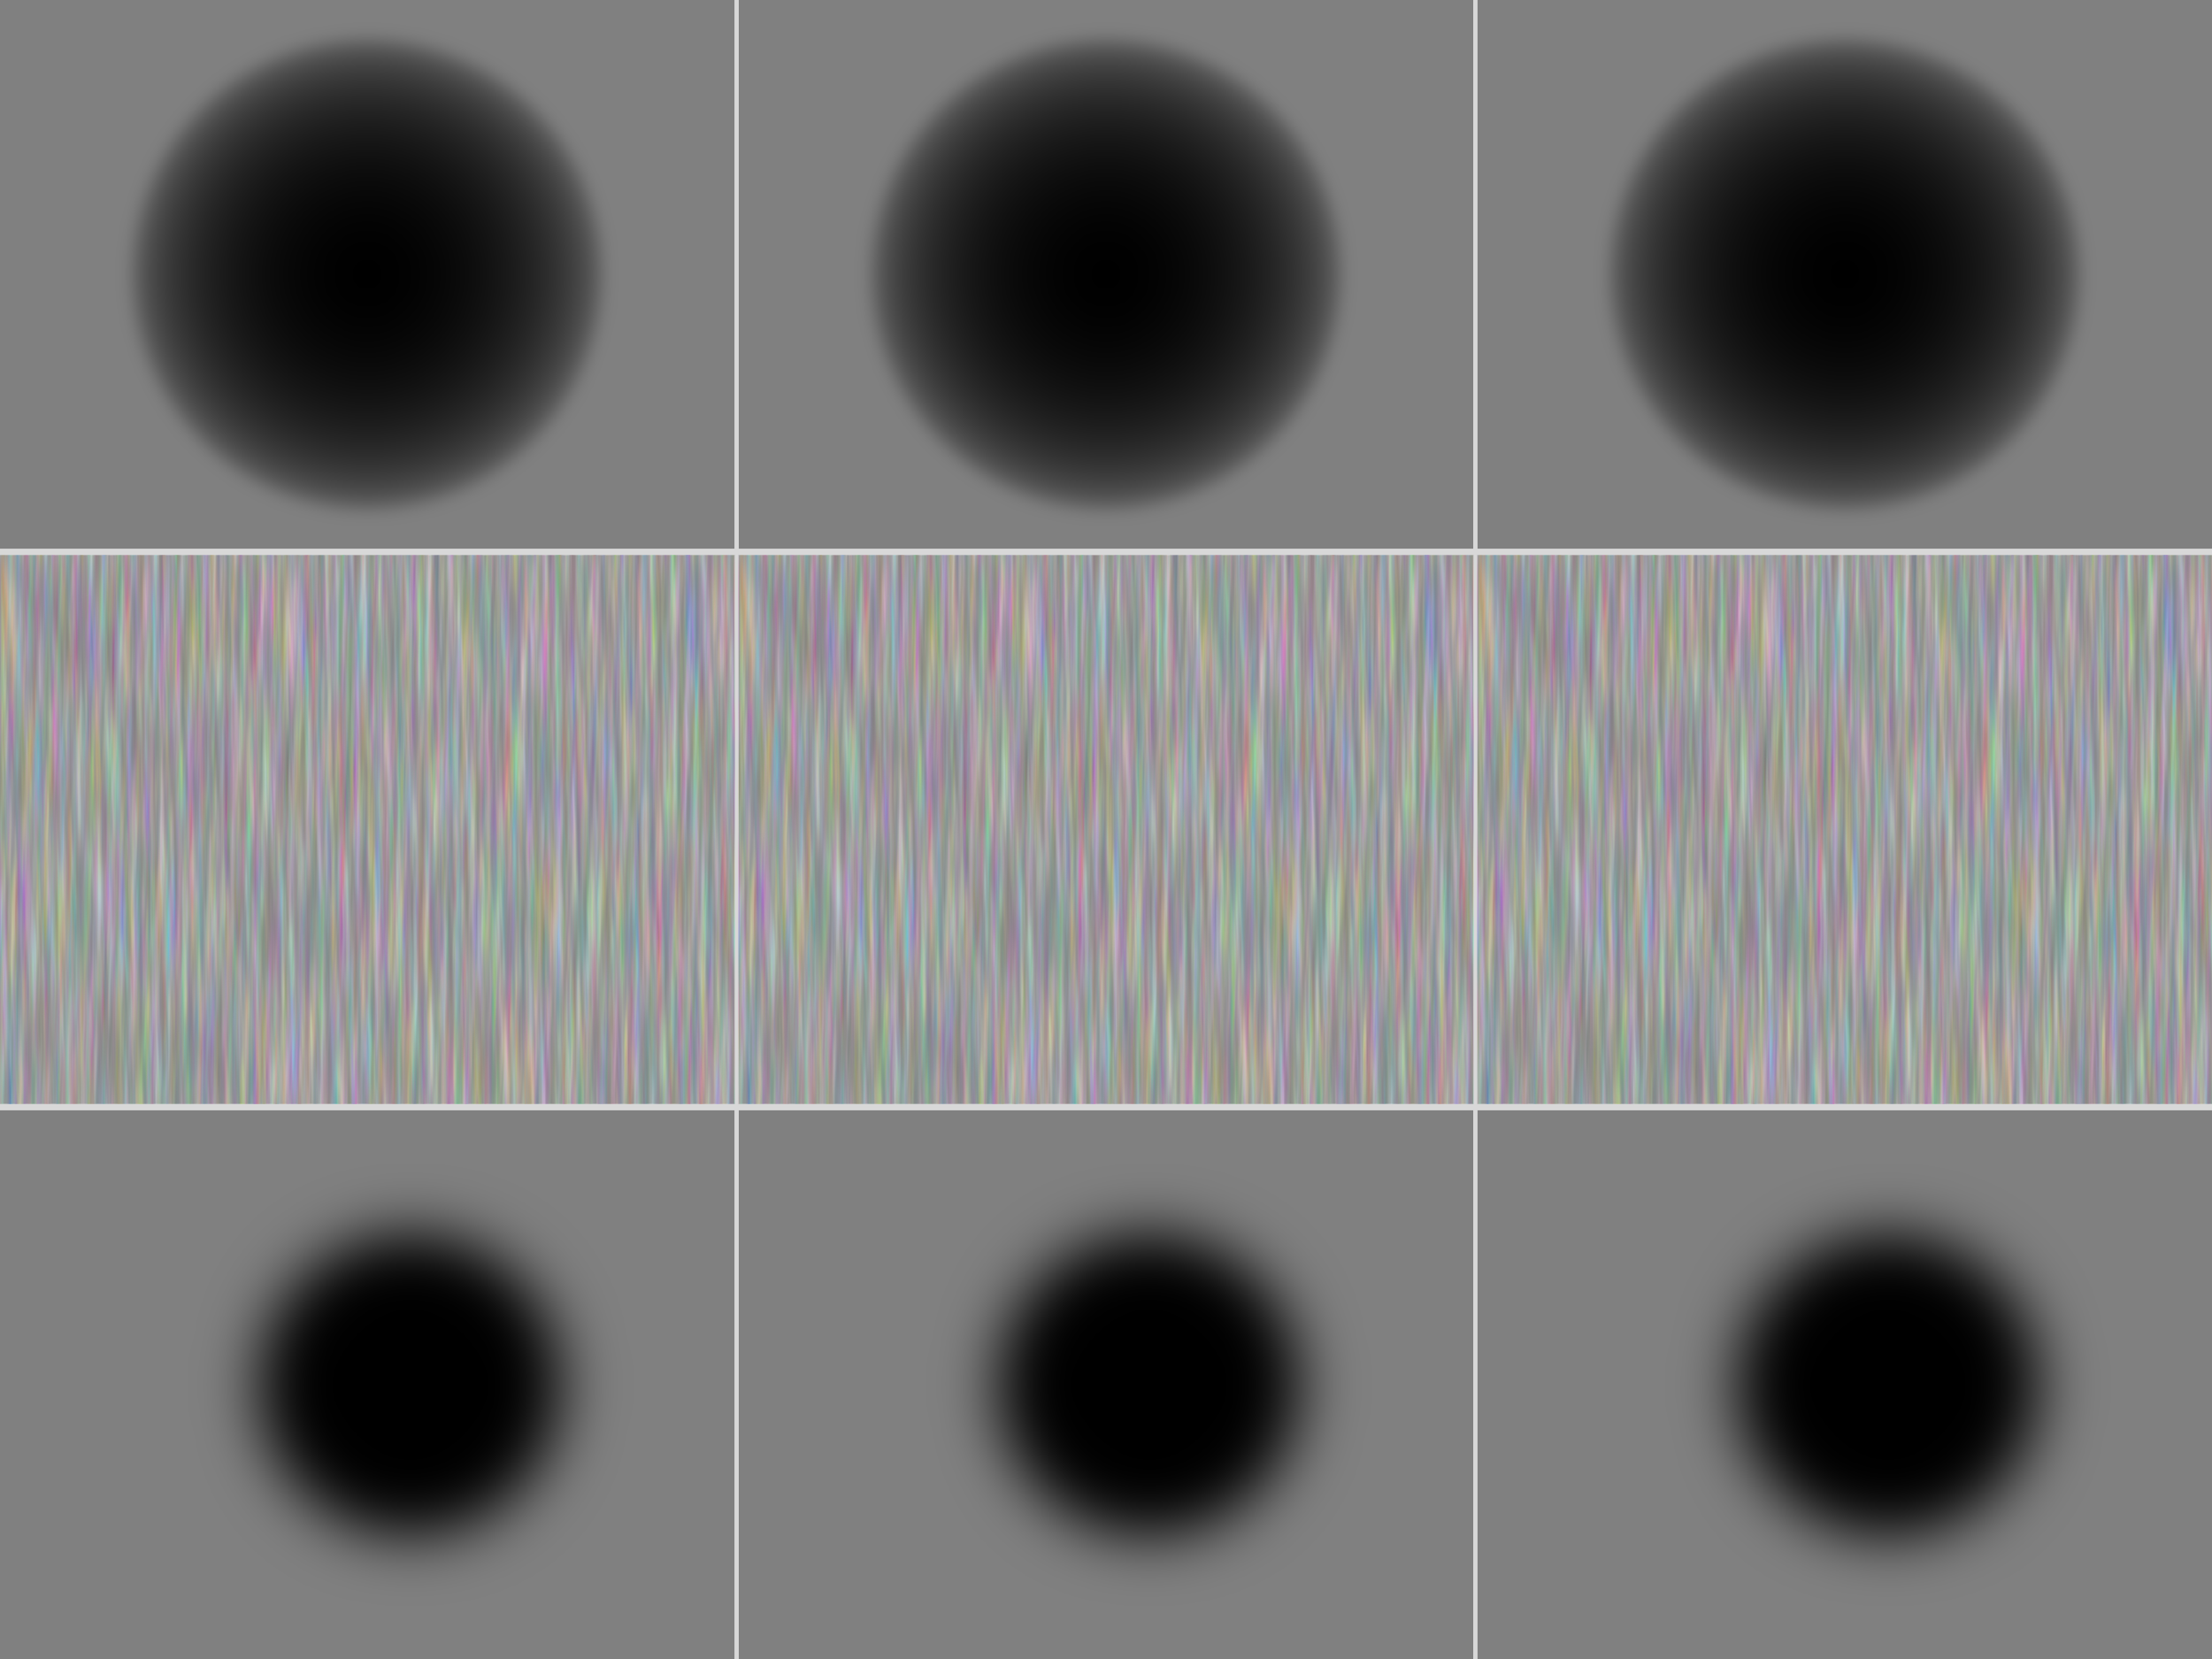
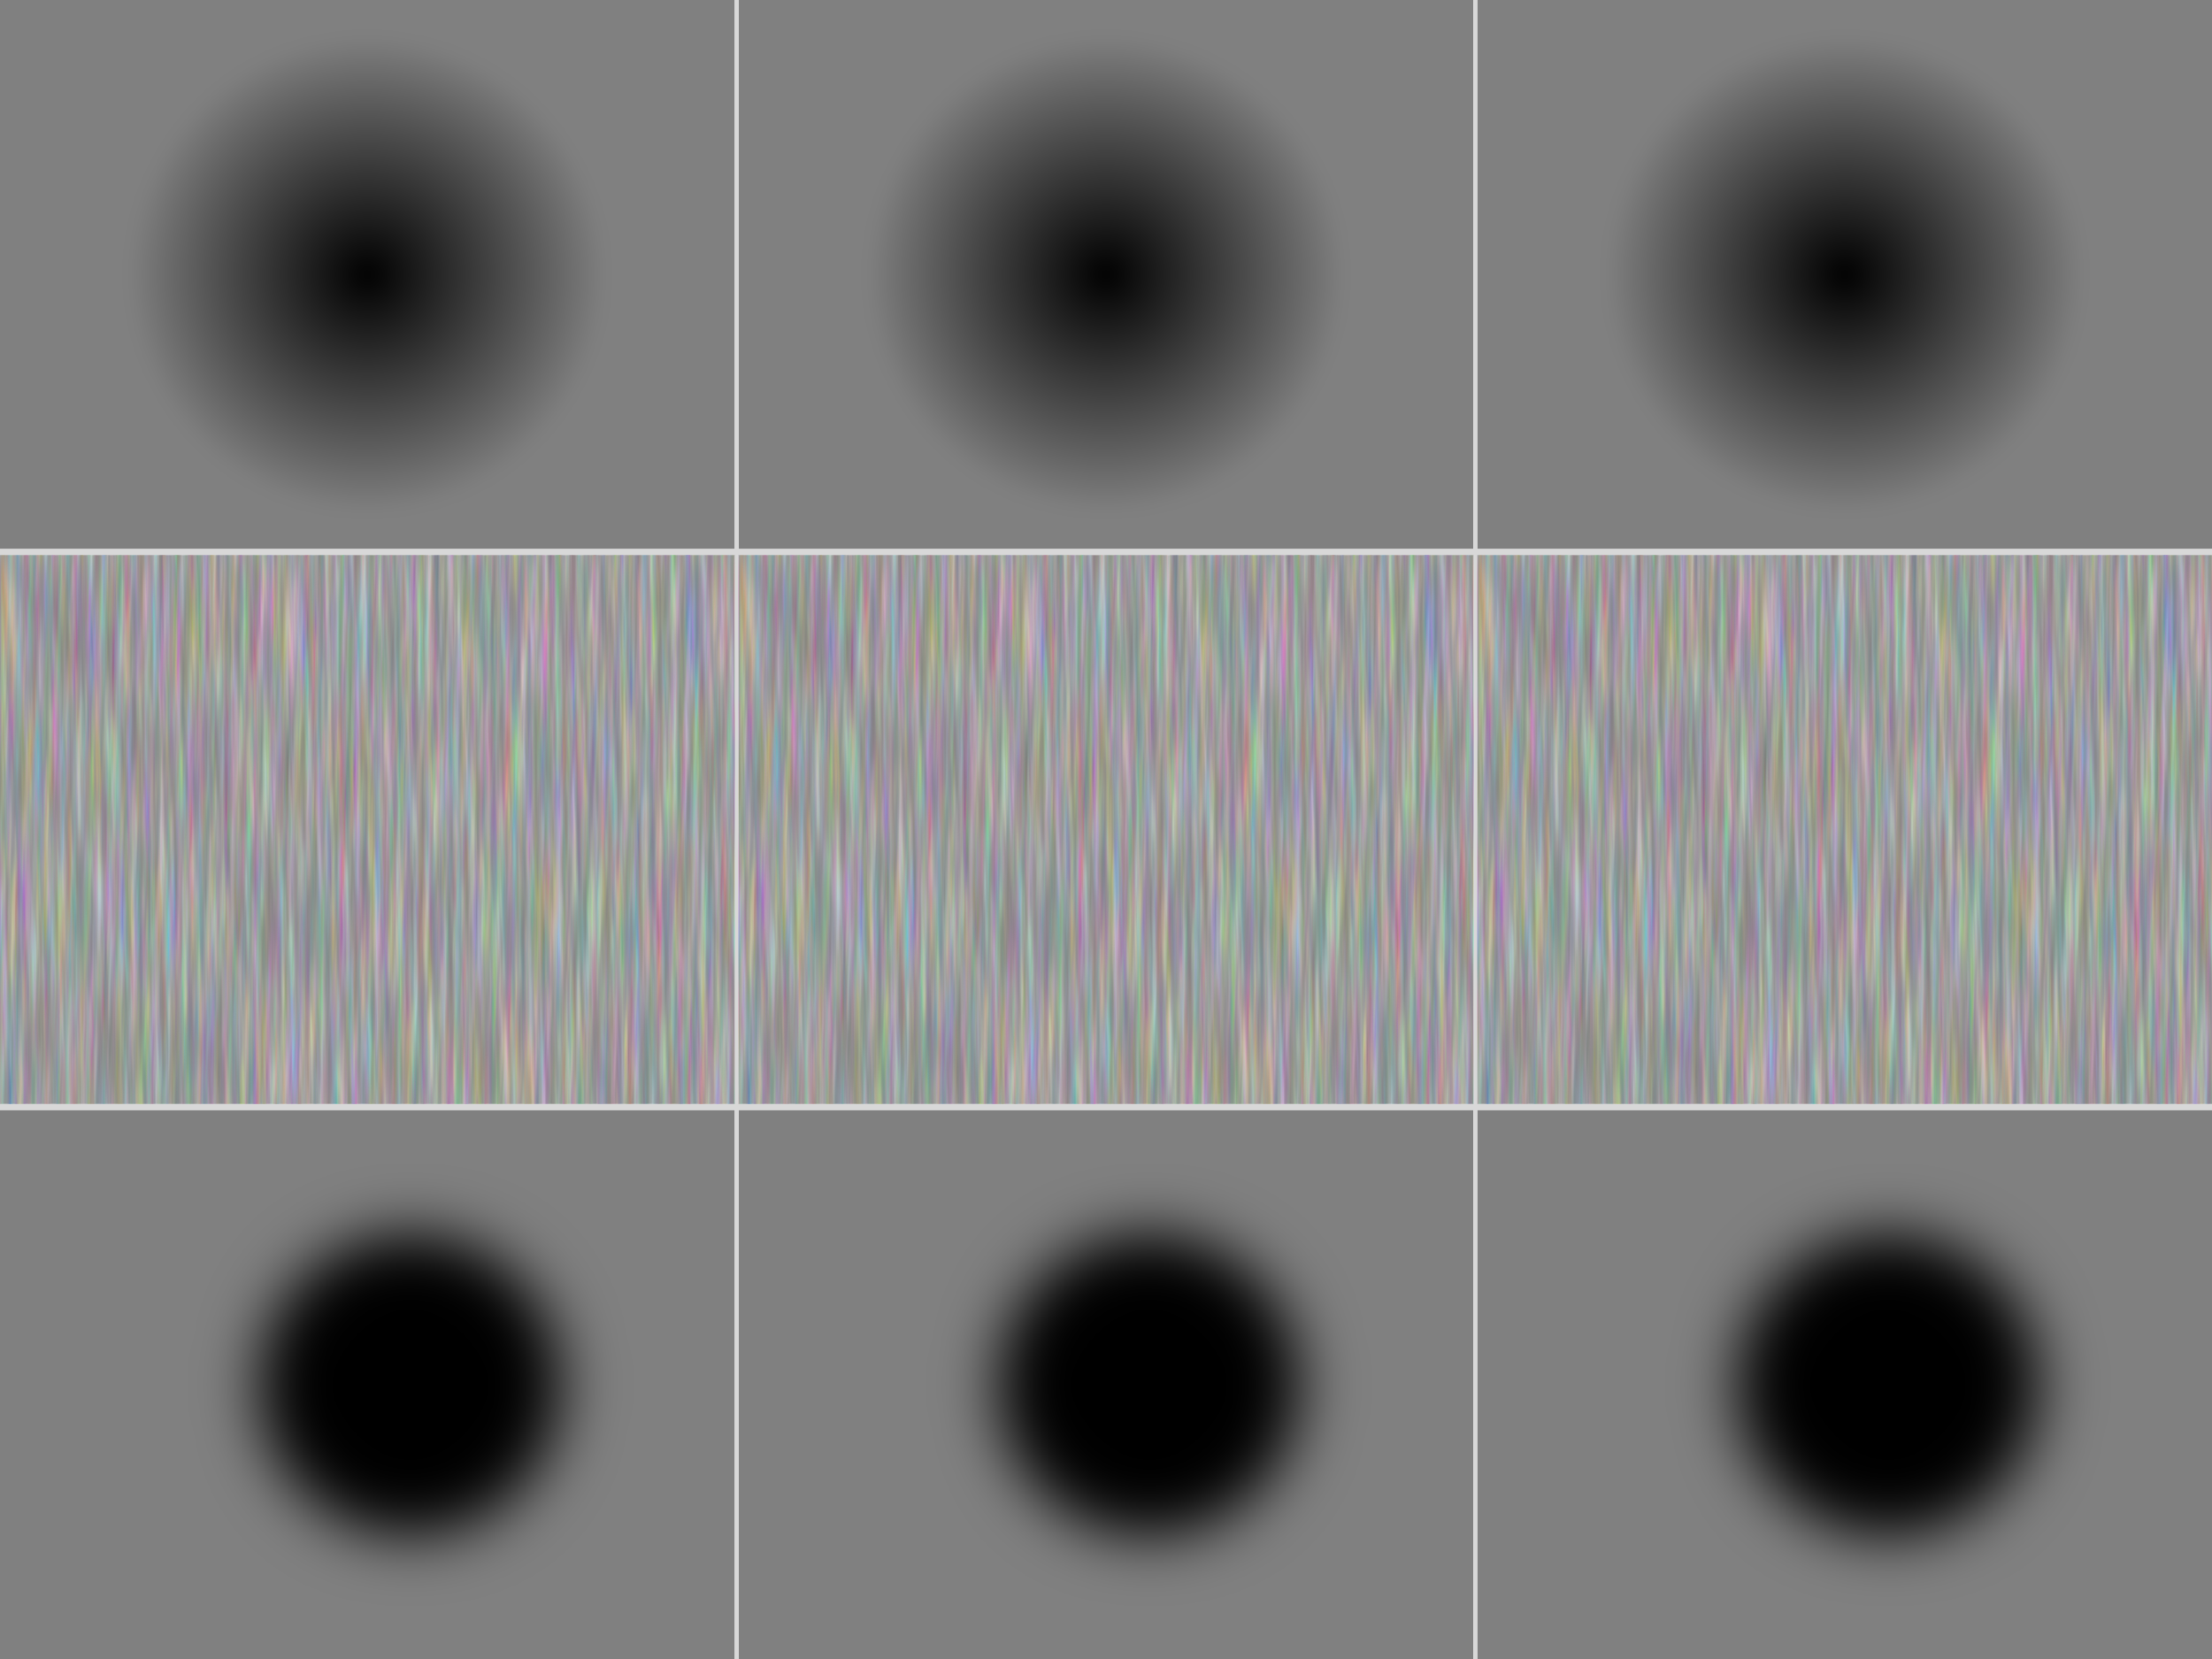
<svg xmlns="http://www.w3.org/2000/svg" xmlns:ns1="http://www.kotuku.dev/xmlns/svg" width="1024" height="768" viewBox="0 0 1024 768">
  <defs>
-     <radialGradient id="hemisphere">
+     <radialGradient id="hemisphere" easing="circleIn">
      <stop offset="0" stop-color="white" stop-opacity="1" />
-       <stop offset="0.039" stop-color="white" stop-opacity="0.999" />
-       <stop offset="0.078" stop-color="white" stop-opacity="0.997" />
-       <stop offset="0.118" stop-color="white" stop-opacity="0.993" />
-       <stop offset="0.156" stop-color="white" stop-opacity="0.988" />
-       <stop offset="0.195" stop-color="white" stop-opacity="0.981" />
-       <stop offset="0.233" stop-color="white" stop-opacity="0.972" />
-       <stop offset="0.271" stop-color="white" stop-opacity="0.962" />
-       <stop offset="0.309" stop-color="white" stop-opacity="0.951" />
-       <stop offset="0.346" stop-color="white" stop-opacity="0.938" />
-       <stop offset="0.383" stop-color="white" stop-opacity="0.924" />
-       <stop offset="0.419" stop-color="white" stop-opacity="0.908" />
-       <stop offset="0.454" stop-color="white" stop-opacity="0.891" />
-       <stop offset="0.489" stop-color="white" stop-opacity="0.872" />
-       <stop offset="0.522" stop-color="white" stop-opacity="0.853" />
-       <stop offset="0.556" stop-color="white" stop-opacity="0.831" />
-       <stop offset="0.588" stop-color="white" stop-opacity="0.809" />
-       <stop offset="0.619" stop-color="white" stop-opacity="0.785" />
-       <stop offset="0.649" stop-color="white" stop-opacity="0.76" />
-       <stop offset="0.679" stop-color="white" stop-opacity="0.734" />
-       <stop offset="0.707" stop-color="white" stop-opacity="0.707" />
-       <stop offset="0.734" stop-color="white" stop-opacity="0.679" />
-       <stop offset="0.76" stop-color="white" stop-opacity="0.649" />
-       <stop offset="0.785" stop-color="white" stop-opacity="0.619" />
-       <stop offset="0.809" stop-color="white" stop-opacity="0.588" />
-       <stop offset="0.831" stop-color="white" stop-opacity="0.556" />
-       <stop offset="0.853" stop-color="white" stop-opacity="0.522" />
-       <stop offset="0.872" stop-color="white" stop-opacity="0.489" />
-       <stop offset="0.891" stop-color="white" stop-opacity="0.454" />
-       <stop offset="0.908" stop-color="white" stop-opacity="0.419" />
-       <stop offset="0.924" stop-color="white" stop-opacity="0.383" />
-       <stop offset="0.938" stop-color="white" stop-opacity="0.346" />
-       <stop offset="0.951" stop-color="white" stop-opacity="0.309" />
-       <stop offset="0.962" stop-color="white" stop-opacity="0.271" />
-       <stop offset="0.972" stop-color="white" stop-opacity="0.233" />
-       <stop offset="0.981" stop-color="white" stop-opacity="0.195" />
-       <stop offset="0.988" stop-color="white" stop-opacity="0.156" />
-       <stop offset="0.993" stop-color="white" stop-opacity="0.118" />
-       <stop offset="0.997" stop-color="white" stop-opacity="0.078" />
-       <stop offset="0.999" stop-color="white" stop-opacity="0.039" />
      <stop offset="1" stop-color="white" stop-opacity="0" />
    </radialGradient>
    <filter id="c1" filterUnits="userSpaceOnUse" x="0" y="0" width="340" height="254">
      <feComponentTransfer in="SourceAlpha" result="mask">
        <feFuncA type="linear" slope="255" />
      </feComponentTransfer>
      <feFlood flood-color="#e8b850" />
      <feComposite in2="mask" operator="in" result="albedo" />
      <feGaussianBlur in="SourceAlpha" stdDeviation="3.5" result="height" ns1:outputMode="height" />
      <ns1:feLighting in="height" in2="albedo" surfaceScale="110" diffuseConstant="1" specularConstant="1" specularExponent="40" ambient="#404040" metalness="0">
        <feDistantLight azimuth="225" elevation="45" />
      </ns1:feLighting>
    </filter>
    <filter id="c2" filterUnits="userSpaceOnUse" x="0" y="0" width="340" height="254">
      <feComponentTransfer in="SourceAlpha" result="mask">
        <feFuncA type="linear" slope="255" />
      </feComponentTransfer>
      <feFlood flood-color="#e8b850" />
      <feComposite in2="mask" operator="in" result="albedo" />
      <feGaussianBlur in="SourceAlpha" stdDeviation="3.5" result="height" ns1:outputMode="height" />
      <ns1:feLighting in="height" in2="albedo" surfaceScale="110" diffuseConstant="1" specularConstant="1" specularExponent="40" ambient="#404040" metalness="0.5">
        <feDistantLight azimuth="225" elevation="45" />
      </ns1:feLighting>
    </filter>
    <filter id="c3" filterUnits="userSpaceOnUse" x="0" y="0" width="340" height="254">
      <feComponentTransfer in="SourceAlpha" result="mask">
        <feFuncA type="linear" slope="255" />
      </feComponentTransfer>
      <feFlood flood-color="#e8b850" />
      <feComposite in2="mask" operator="in" result="albedo" />
      <feGaussianBlur in="SourceAlpha" stdDeviation="3.5" result="height" ns1:outputMode="height" />
      <ns1:feLighting in="height" in2="albedo" surfaceScale="110" diffuseConstant="1" specularConstant="1" specularExponent="40" ambient="#404040" metalness="1">
        <feDistantLight azimuth="225" elevation="45" />
      </ns1:feLighting>
    </filter>
    <filter id="c4" filterUnits="userSpaceOnUse" x="0" y="0" width="340" height="254">
      <feTurbulence type="fractalNoise" baseFrequency="0.3 0.015" numOctaves="3" seed="8" result="height" ns1:outputMode="height" />
      <ns1:feLighting in="height" in2="SourceGraphic" surfaceScale="2" diffuseConstant="1" specularConstant="1.5" specularExponent="60" lighting-color="#ffe0b0" ambient="#202020" metalness="0">
        <feDistantLight azimuth="300" elevation="40" />
      </ns1:feLighting>
    </filter>
    <filter id="c5" filterUnits="userSpaceOnUse" x="0" y="0" width="340" height="254">
      <feTurbulence type="fractalNoise" baseFrequency="0.3 0.015" numOctaves="3" seed="8" result="height" ns1:outputMode="height" />
      <ns1:feLighting in="height" in2="SourceGraphic" surfaceScale="2" diffuseConstant="1" specularConstant="1.5" specularExponent="60" lighting-color="#ffe0b0" ambient="#202020" metalness="0.5">
        <feDistantLight azimuth="300" elevation="40" />
      </ns1:feLighting>
    </filter>
    <filter id="c6" filterUnits="userSpaceOnUse" x="0" y="0" width="340" height="254">
      <feTurbulence type="fractalNoise" baseFrequency="0.3 0.015" numOctaves="3" seed="8" result="height" ns1:outputMode="height" />
      <ns1:feLighting in="height" in2="SourceGraphic" surfaceScale="2" diffuseConstant="1" specularConstant="1.5" specularExponent="60" lighting-color="#ffe0b0" ambient="#202020" metalness="1">
        <feDistantLight azimuth="300" elevation="40" />
      </ns1:feLighting>
    </filter>
    <filter id="c7" filterUnits="userSpaceOnUse" x="0" y="0" width="340" height="254">
      <feGaussianBlur in="SourceAlpha" stdDeviation="14" result="height" ns1:outputMode="height" />
      <ns1:feLighting in="height" in2="SourceGraphic" surfaceScale="40" diffuseConstant="1" specularConstant="1.2" specularExponent="25" ambient="#303030" metalness="0">
        <fePointLight x="120" y="60" z="120" />
      </ns1:feLighting>
    </filter>
    <filter id="c8" filterUnits="userSpaceOnUse" x="0" y="0" width="340" height="254">
      <feGaussianBlur in="SourceAlpha" stdDeviation="14" result="height" ns1:outputMode="height" />
      <ns1:feLighting in="height" in2="SourceGraphic" surfaceScale="40" diffuseConstant="1" specularConstant="1.2" specularExponent="25" ambient="#303030" metalness="0.5">
        <fePointLight x="120" y="60" z="120" />
      </ns1:feLighting>
    </filter>
    <filter id="c9" filterUnits="userSpaceOnUse" x="0" y="0" width="340" height="254">
      <feGaussianBlur in="SourceAlpha" stdDeviation="14" result="height" ns1:outputMode="height" />
      <ns1:feLighting in="height" in2="SourceGraphic" surfaceScale="40" diffuseConstant="1" specularConstant="1.2" specularExponent="25" ambient="#303030" metalness="1">
        <fePointLight x="120" y="60" z="120" />
      </ns1:feLighting>
    </filter>
  </defs>
  <rect width="1024" height="768" fill="#d8d8d8" />
  <g transform="translate(0 0)">
    <rect width="340" height="254" fill="#808080" />
    <g filter="url(#c1)">
      <circle cx="170" cy="127" r="110" fill="url(#hemisphere)" />
    </g>
  </g>
  <g transform="translate(342 0)">
    <rect width="340" height="254" fill="#808080" />
    <g filter="url(#c2)">
      <circle cx="170" cy="127" r="110" fill="url(#hemisphere)" />
    </g>
  </g>
  <g transform="translate(684 0)">
    <rect width="340" height="254" fill="#808080" />
    <g filter="url(#c3)">
      <circle cx="170" cy="127" r="110" fill="url(#hemisphere)" />
    </g>
  </g>
  <g transform="translate(0 257)">
    <rect width="340" height="254" fill="#808080" />
    <g filter="url(#c4)">
      <rect width="340" height="254" fill="#b5893a" />
    </g>
  </g>
  <g transform="translate(342 257)">
    <rect width="340" height="254" fill="#808080" />
    <g filter="url(#c5)">
      <rect width="340" height="254" fill="#b5893a" />
    </g>
  </g>
  <g transform="translate(684 257)">
    <rect width="340" height="254" fill="#808080" />
    <g filter="url(#c6)">
      <rect width="340" height="254" fill="#b5893a" />
    </g>
  </g>
  <g transform="translate(0 514)">
    <rect width="340" height="254" fill="#808080" />
    <g filter="url(#c7)">
      <circle cx="190" cy="127" r="70" fill="#c87533" />
    </g>
  </g>
  <g transform="translate(342 514)">
    <rect width="340" height="254" fill="#808080" />
    <g filter="url(#c8)">
      <circle cx="190" cy="127" r="70" fill="#c87533" />
    </g>
  </g>
  <g transform="translate(684 514)">
    <rect width="340" height="254" fill="#808080" />
    <g filter="url(#c9)">
      <circle cx="190" cy="127" r="70" fill="#c87533" />
    </g>
  </g>
</svg>
